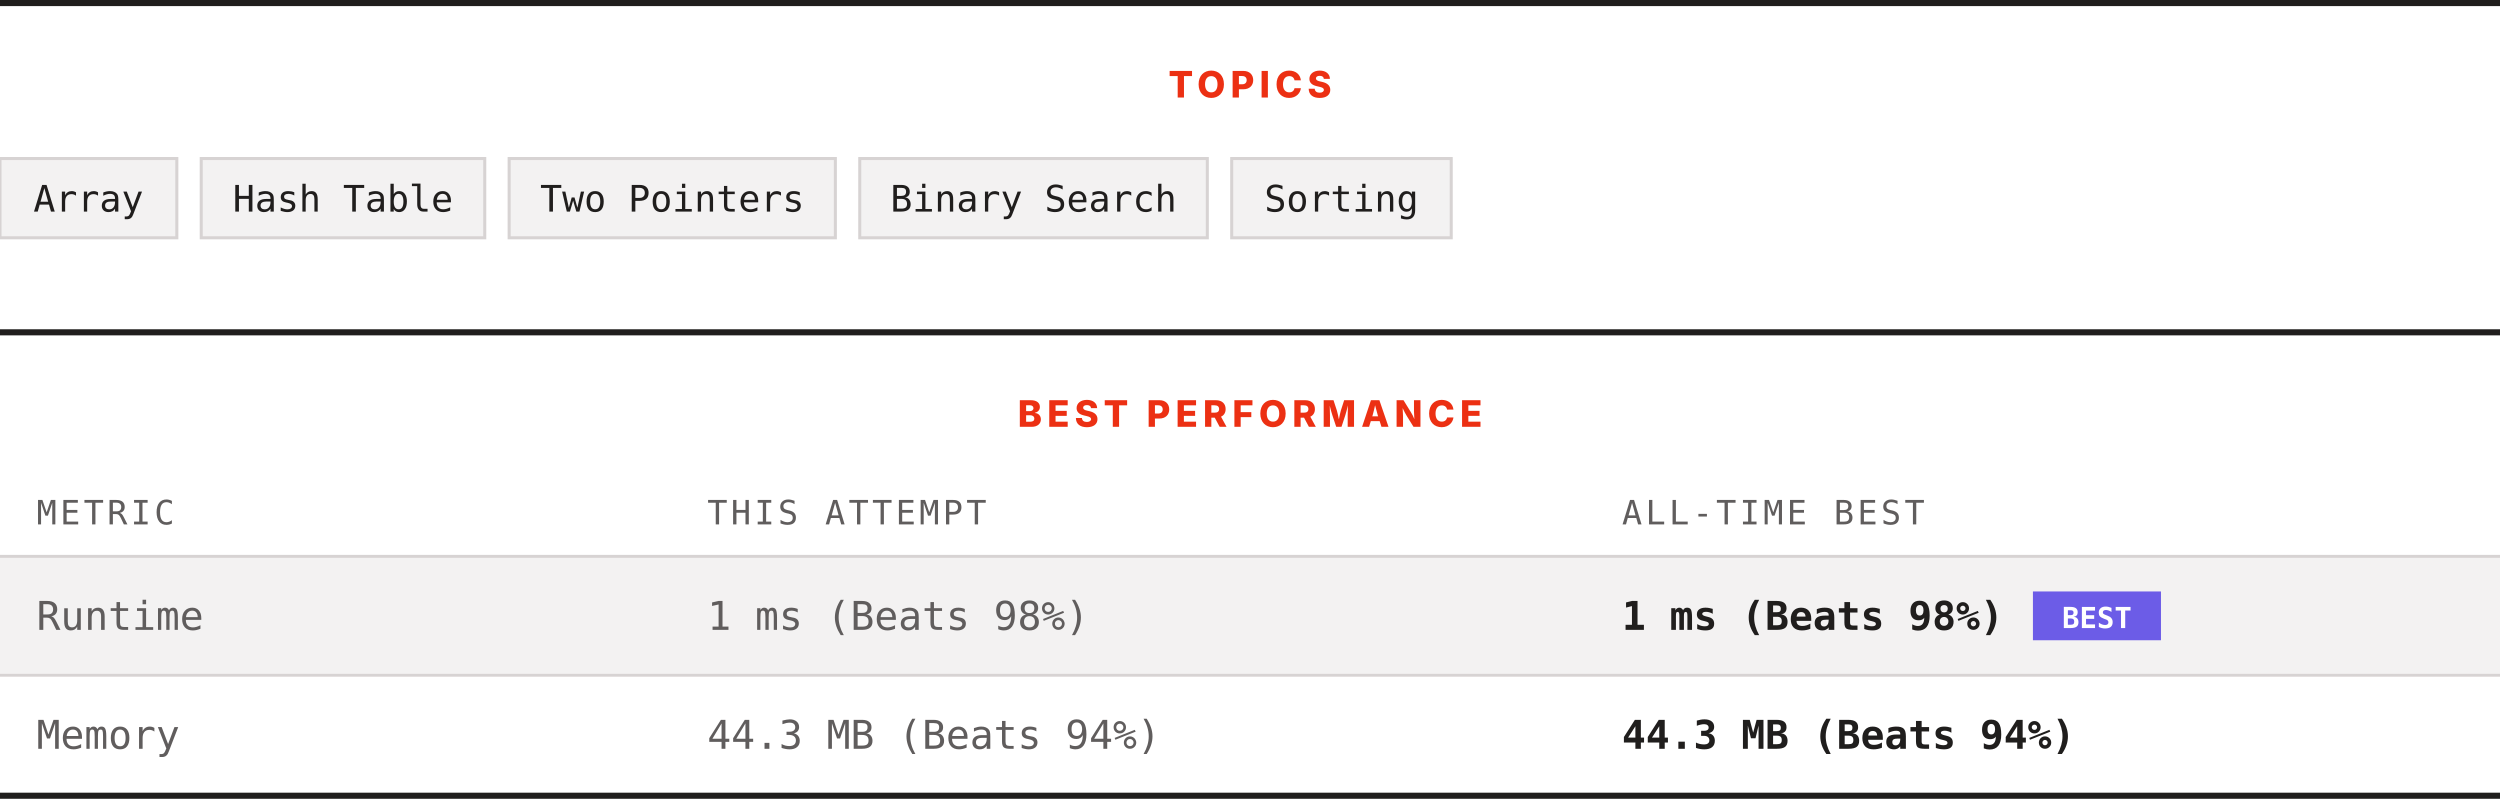
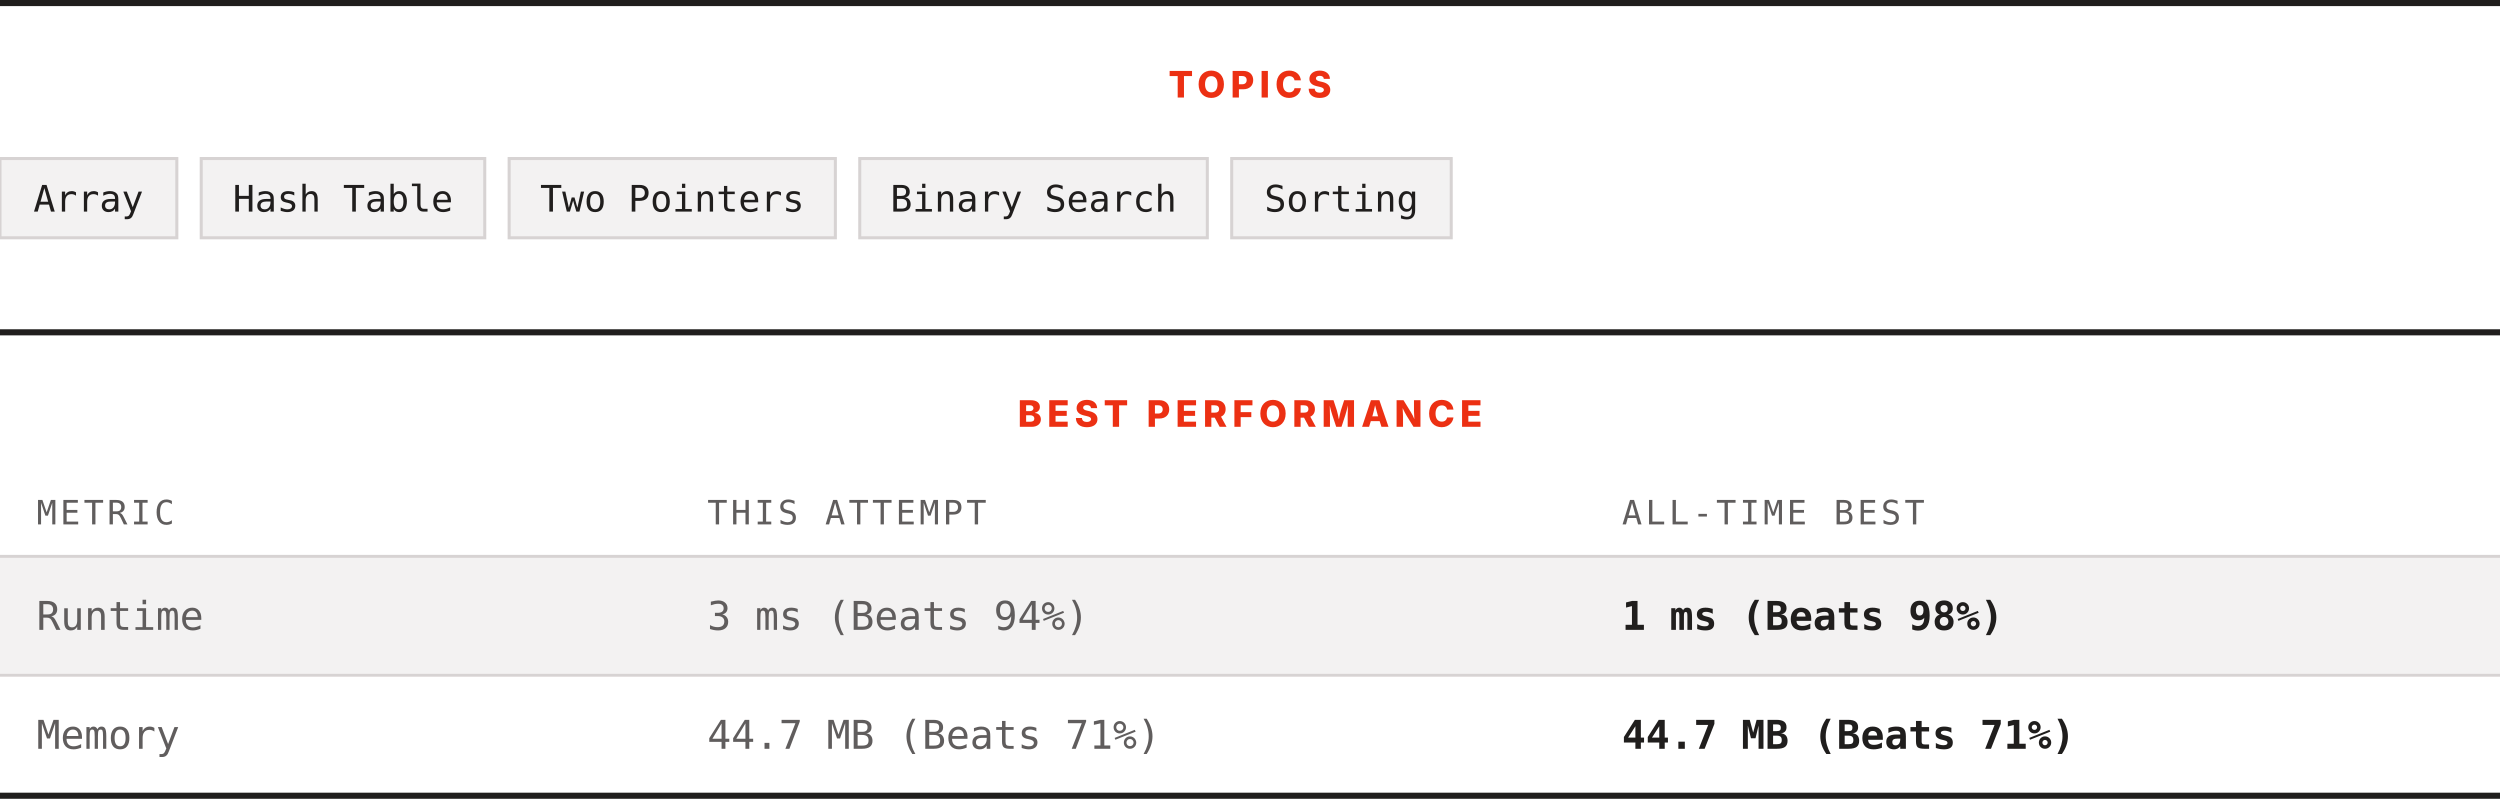
<svg xmlns="http://www.w3.org/2000/svg" width="820" height="262" viewBox="0 0 820 262" role="img" aria-label="Topics and best performance">
  <rect width="820" height="262" fill="#ffffff" />
  <rect x="0" y="0" width="820" height="2" fill="#201e1d" />
  <text x="410" y="32" text-anchor="middle" font-family="Archivo, system-ui, -apple-system, Segoe UI, sans-serif" font-size="12" font-weight="800" letter-spacing="1.68" fill="#ec3013">TOPICS</text>
  <rect x="0" y="52" width="58" height="26" fill="#f3f2f2" stroke="#d7d3d3" />
  <text x="29" y="69.4" text-anchor="middle" font-family="ui-monospace, SFMono-Regular, Menlo, Consolas, monospace" font-size="12" fill="#201e1d">Array</text>
  <rect x="66" y="52" width="93" height="26" fill="#f3f2f2" stroke="#d7d3d3" />
  <text x="112.5" y="69.4" text-anchor="middle" font-family="ui-monospace, SFMono-Regular, Menlo, Consolas, monospace" font-size="12" fill="#201e1d">Hash Table</text>
  <rect x="167" y="52" width="107" height="26" fill="#f3f2f2" stroke="#d7d3d3" />
  <text x="220.5" y="69.4" text-anchor="middle" font-family="ui-monospace, SFMono-Regular, Menlo, Consolas, monospace" font-size="12" fill="#201e1d">Two Pointers</text>
  <rect x="282" y="52" width="114" height="26" fill="#f3f2f2" stroke="#d7d3d3" />
  <text x="339" y="69.4" text-anchor="middle" font-family="ui-monospace, SFMono-Regular, Menlo, Consolas, monospace" font-size="12" fill="#201e1d">Binary Search</text>
  <rect x="404" y="52" width="72" height="26" fill="#f3f2f2" stroke="#d7d3d3" />
  <text x="440" y="69.4" text-anchor="middle" font-family="ui-monospace, SFMono-Regular, Menlo, Consolas, monospace" font-size="12" fill="#201e1d">Sorting</text>
  <rect x="0" y="108" width="820" height="2" fill="#201e1d" />
  <text x="410" y="140" text-anchor="middle" font-family="Archivo, system-ui, -apple-system, Segoe UI, sans-serif" font-size="12" font-weight="800" letter-spacing="1.68" fill="#ec3013">BEST PERFORMANCE</text>
  <text x="12" y="172" font-family="ui-monospace, SFMono-Regular, Menlo, Consolas, monospace" font-size="11" letter-spacing="1.1" fill="#605d5d">METRIC</text>
  <text x="232" y="172" font-family="ui-monospace, SFMono-Regular, Menlo, Consolas, monospace" font-size="11" letter-spacing="1.1" fill="#605d5d">THIS ATTEMPT</text>
  <text x="532" y="172" font-family="ui-monospace, SFMono-Regular, Menlo, Consolas, monospace" font-size="11" letter-spacing="1.1" fill="#605d5d">ALL-TIME BEST</text>
  <rect x="0" y="182" width="820" height="1" fill="#d7d3d3" />
  <rect x="0" y="183" width="820" height="38" fill="#f3f2f2" />
  <text x="12" y="206.6" font-family="ui-monospace, SFMono-Regular, Menlo, Consolas, monospace" font-size="13" fill="#605d5d">Runtime</text>
-   <text x="232" y="206.6" font-family="ui-monospace, SFMono-Regular, Menlo, Consolas, monospace" font-size="13" fill="#605d5d">1 ms (Beats 98%)</text>
+   <text x="232" y="206.6" font-family="ui-monospace, SFMono-Regular, Menlo, Consolas, monospace" font-size="13" fill="#605d5d">3 ms (Beats 94%)</text>
  <text x="532" y="206.6" font-family="ui-monospace, SFMono-Regular, Menlo, Consolas, monospace" font-size="13" font-weight="700" fill="#201e1d">1 ms (Beats 98%)</text>
-   <rect x="666.8" y="194" width="42" height="16" fill="#6c5ce7" />
-   <text x="687.8" y="206" text-anchor="middle" font-family="ui-monospace, SFMono-Regular, Menlo, Consolas, monospace" font-size="9.5" font-weight="700" fill="#ffffff">BEST</text>
  <rect x="0" y="221" width="820" height="1" fill="#d7d3d3" />
  <rect x="0" y="222" width="820" height="38" fill="#ffffff" />
  <text x="12" y="245.6" font-family="ui-monospace, SFMono-Regular, Menlo, Consolas, monospace" font-size="13" fill="#605d5d">Memory</text>
-   <text x="232" y="245.6" font-family="ui-monospace, SFMono-Regular, Menlo, Consolas, monospace" font-size="13" fill="#605d5d">44.3 MB (Beats 94%)</text>
-   <text x="532" y="245.6" font-family="ui-monospace, SFMono-Regular, Menlo, Consolas, monospace" font-size="13" font-weight="700" fill="#201e1d">44.3 MB (Beats 94%)</text>
+   <text x="232" y="245.6" font-family="ui-monospace, SFMono-Regular, Menlo, Consolas, monospace" font-size="13" fill="#605d5d">44.7 MB (Beats 71%)</text>
+   <text x="532" y="245.6" font-family="ui-monospace, SFMono-Regular, Menlo, Consolas, monospace" font-size="13" font-weight="700" fill="#201e1d">44.7 MB (Beats 71%)</text>
  <rect x="0" y="260" width="820" height="2" fill="#201e1d" />
</svg>
